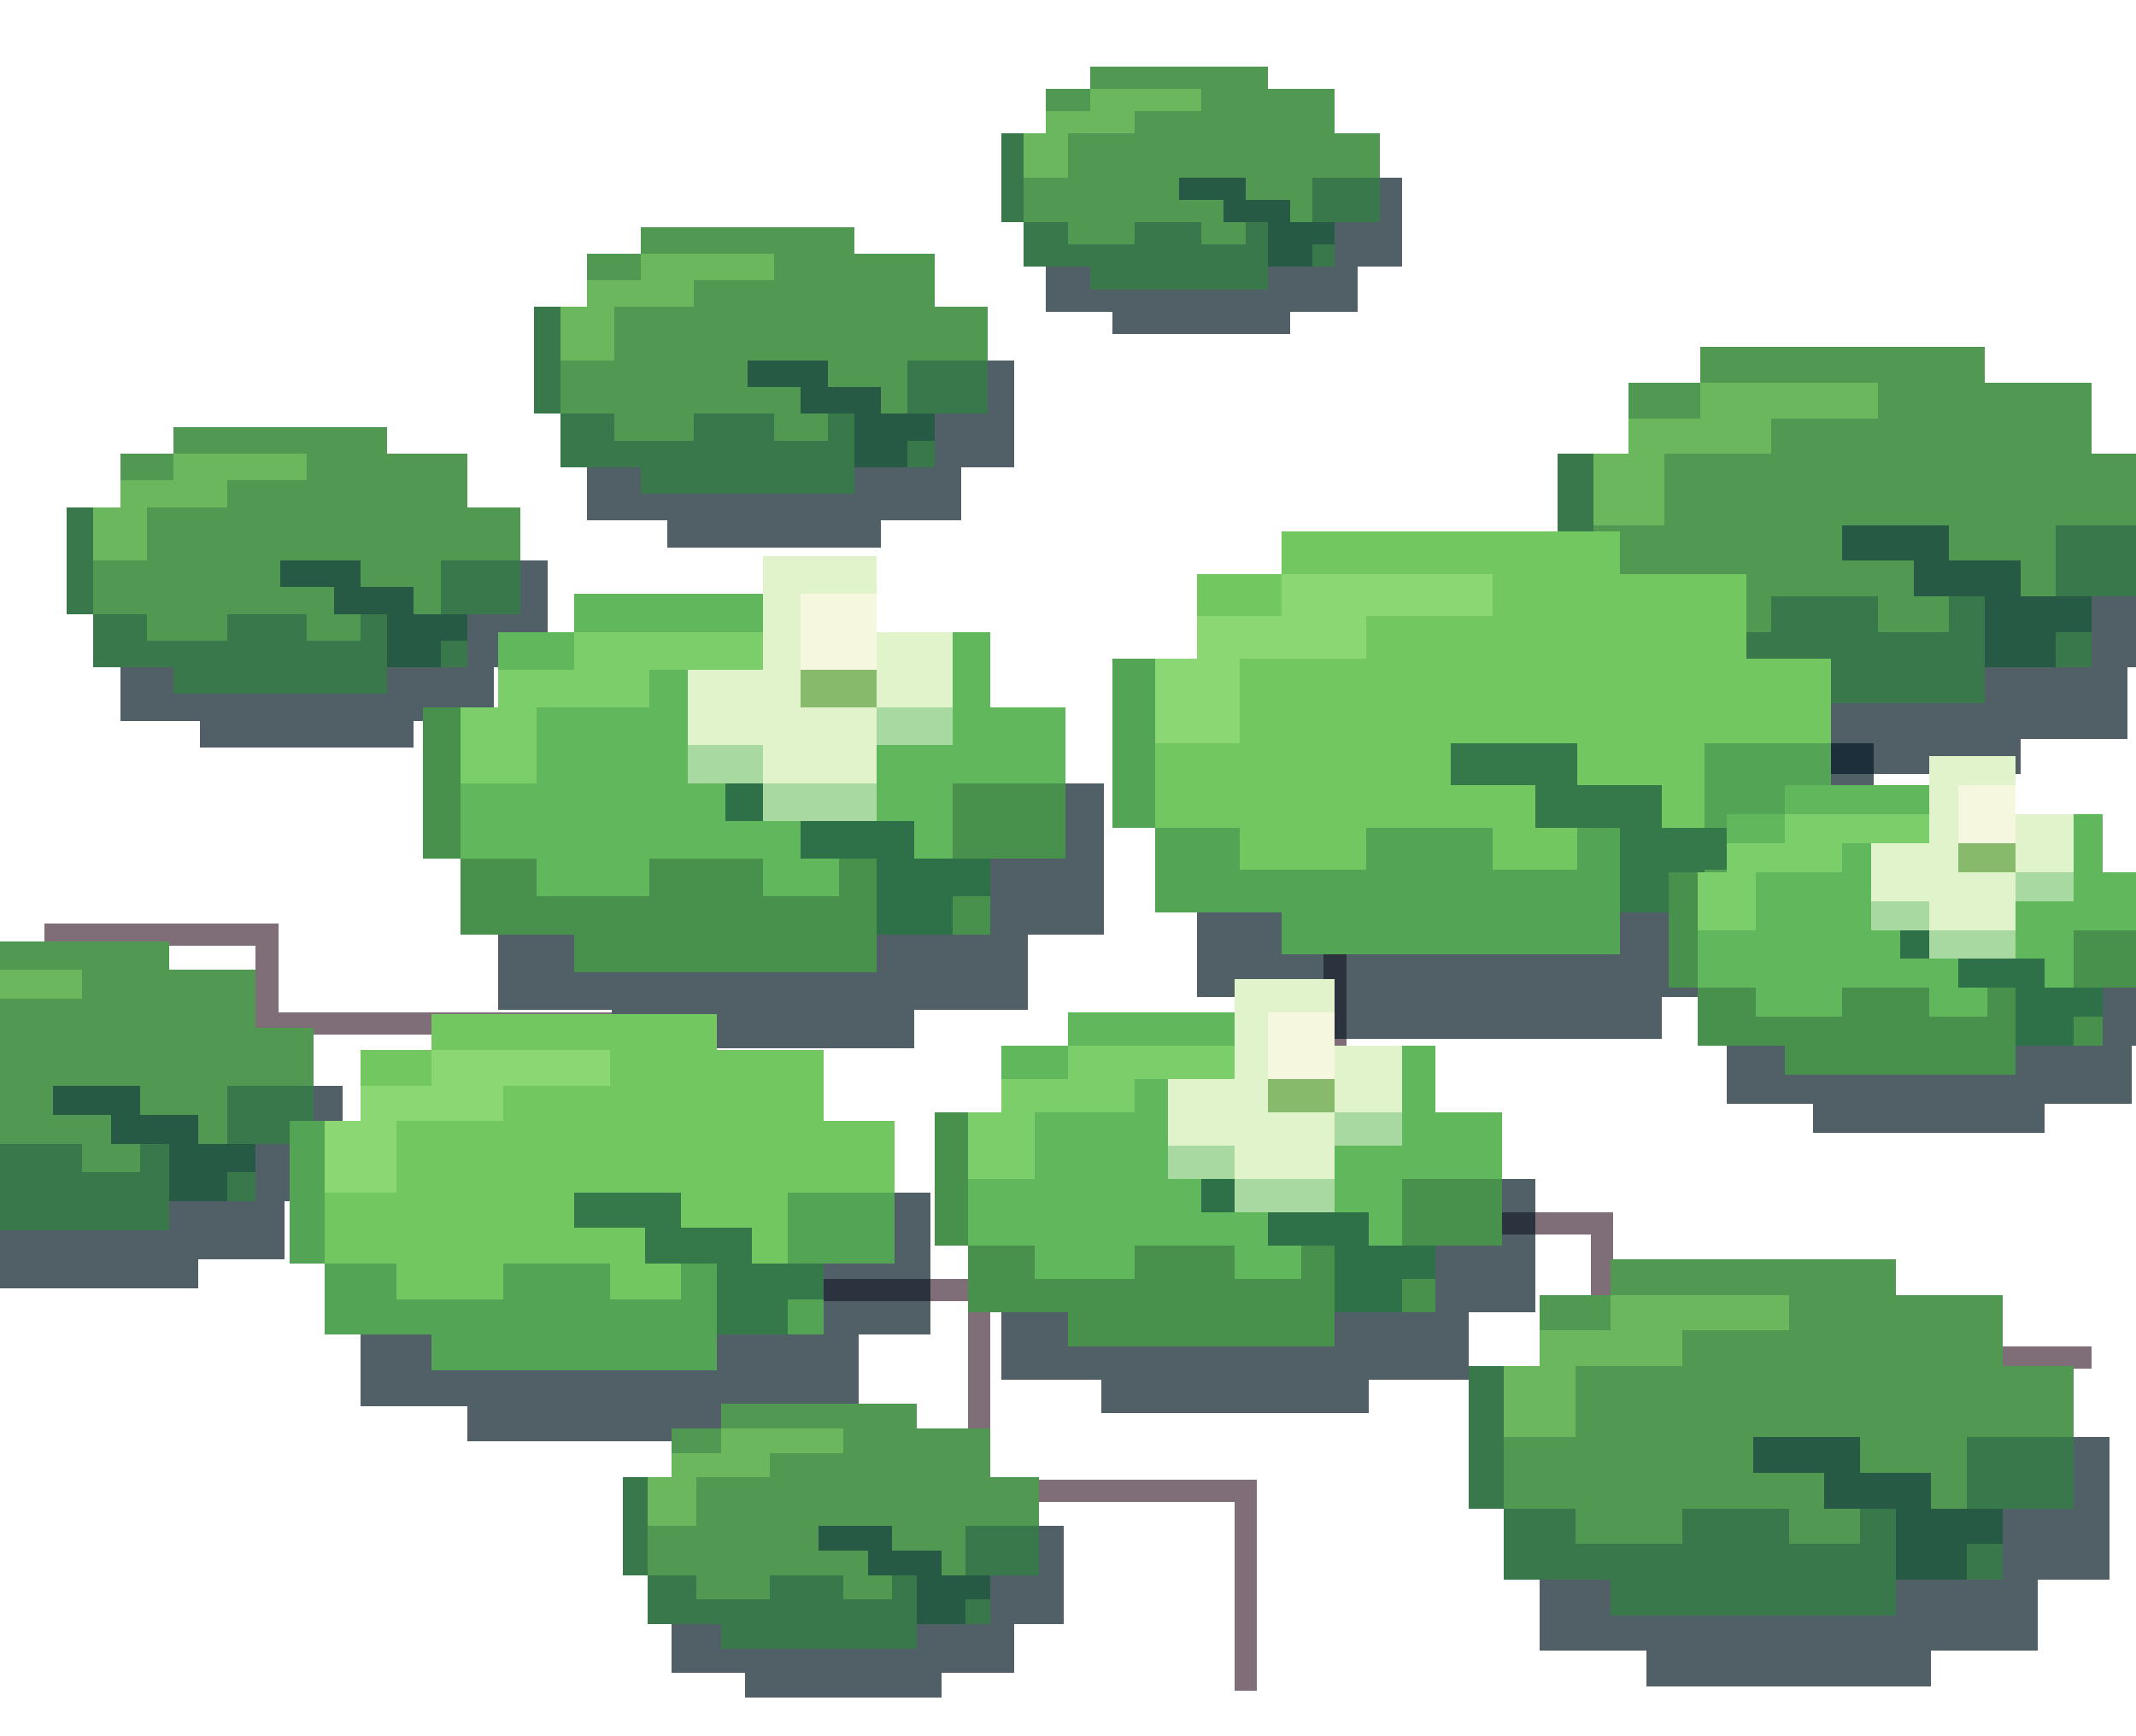
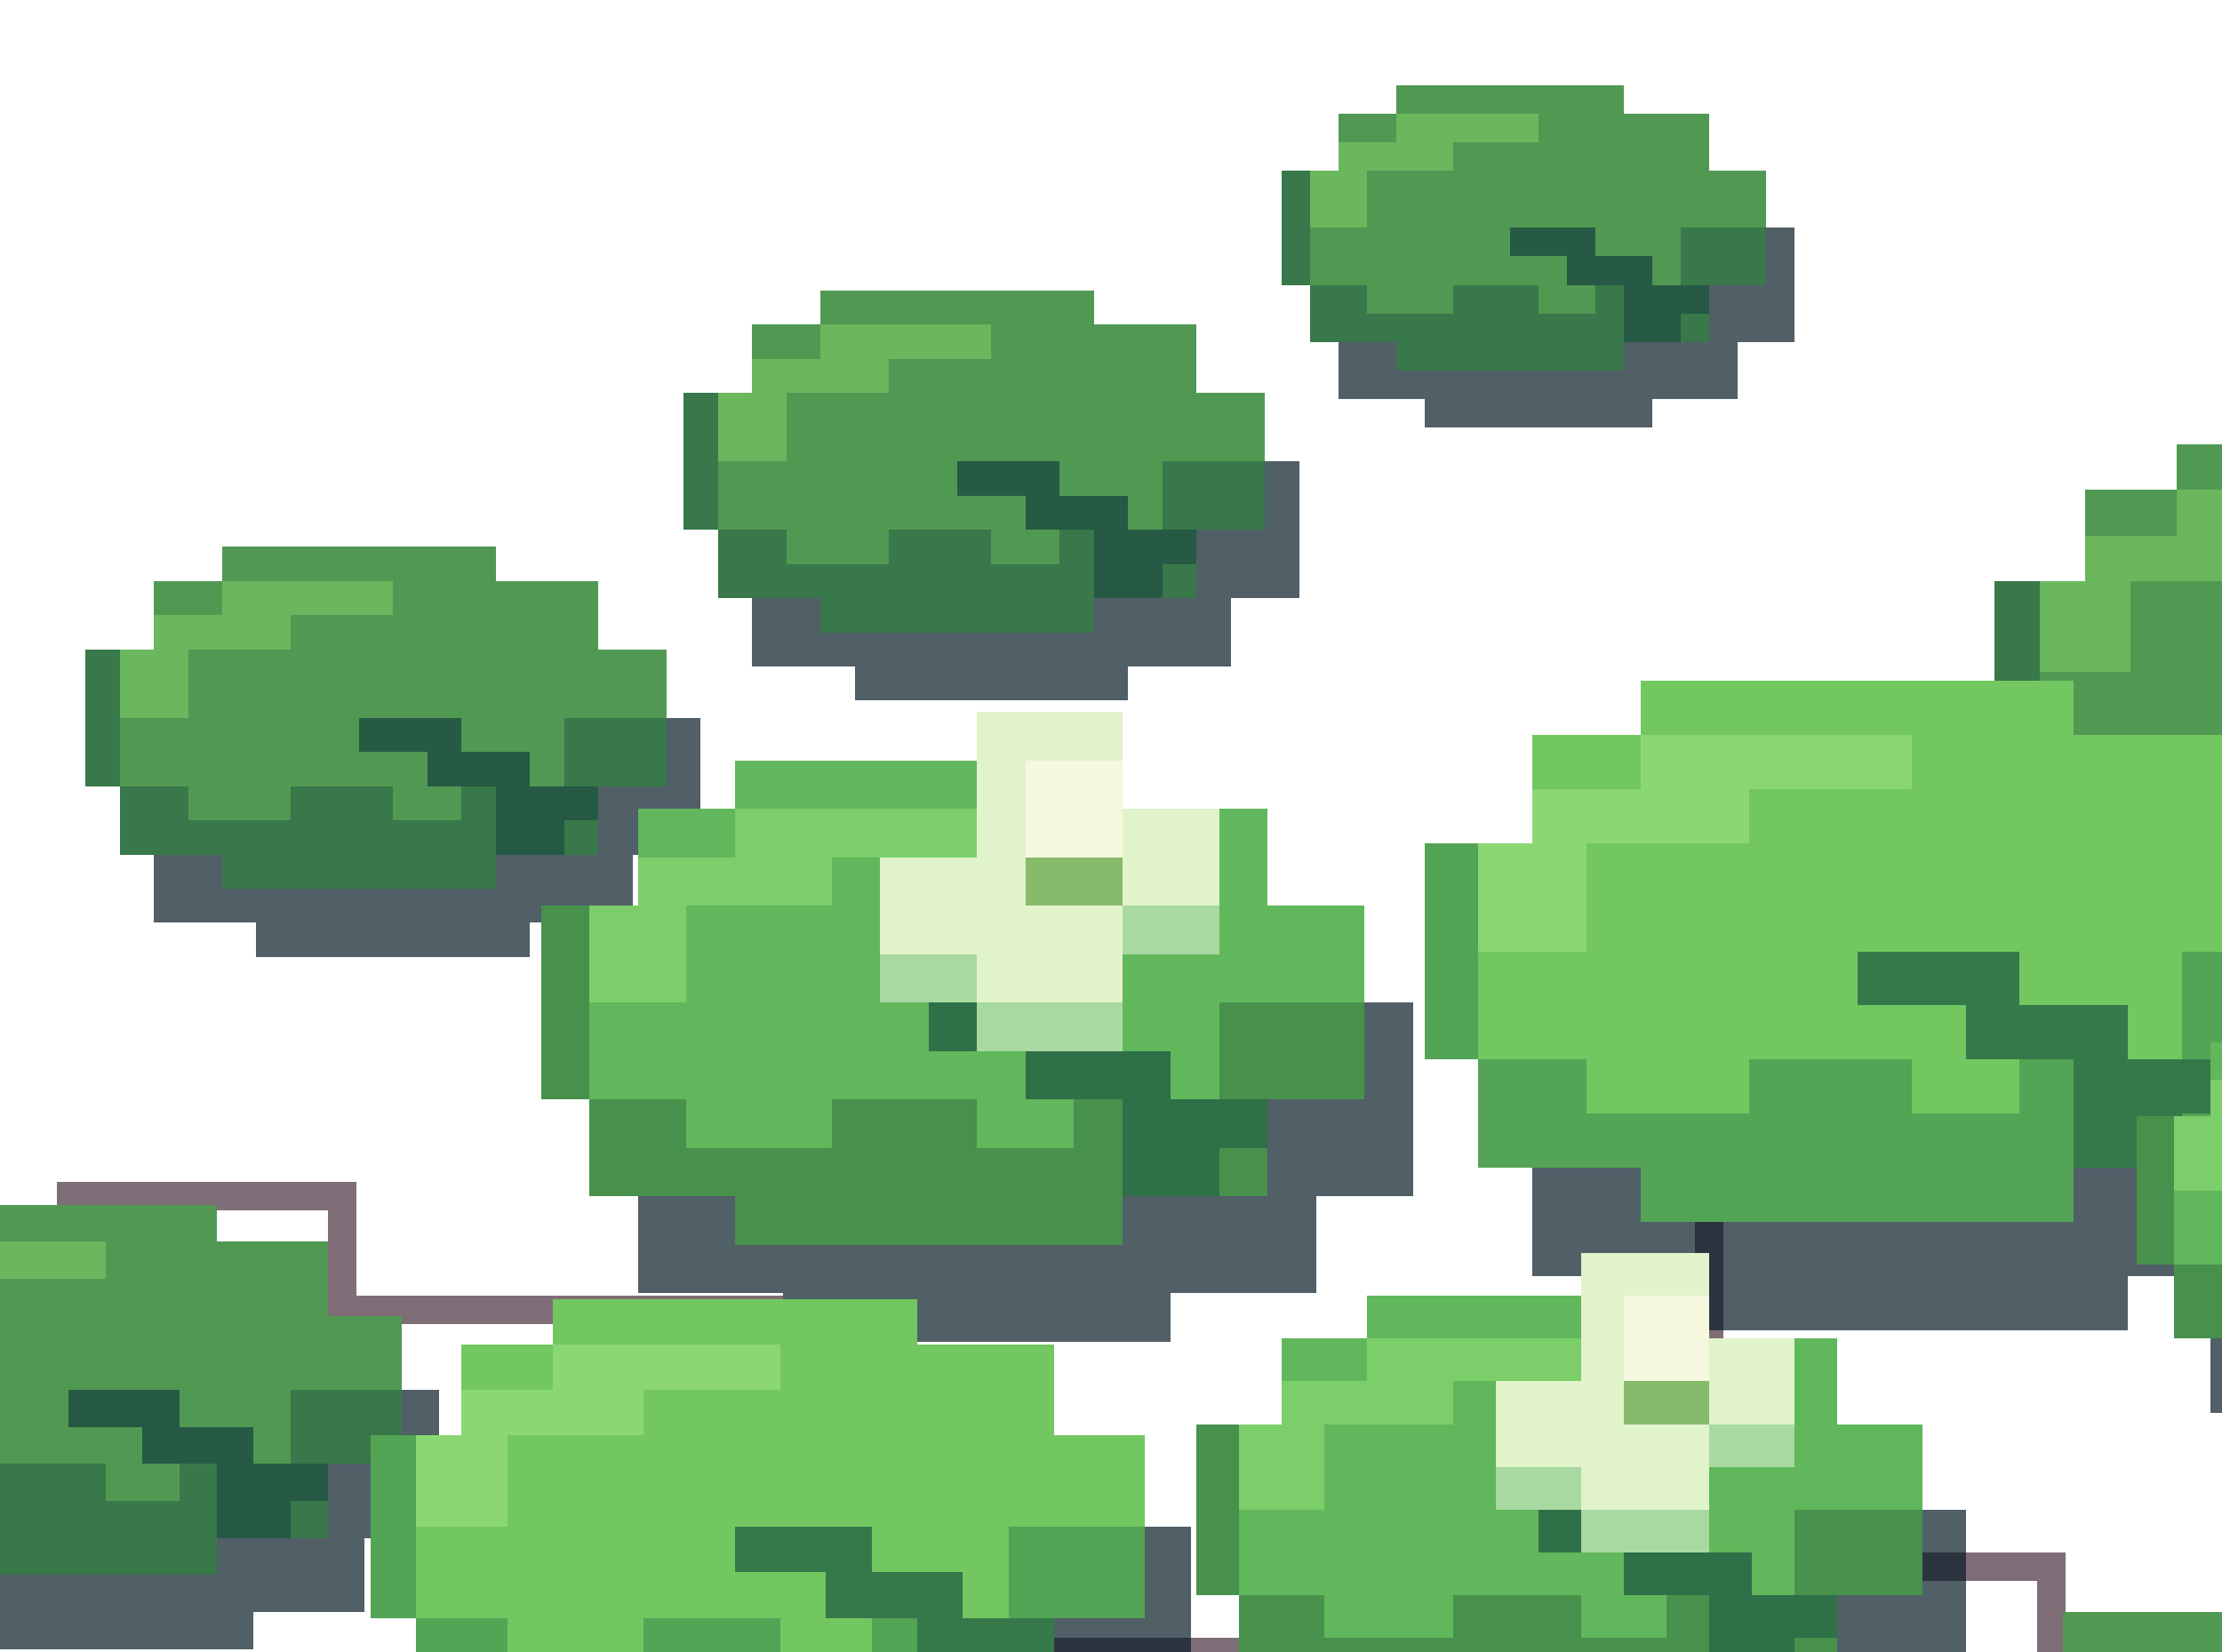
- <svg xmlns="http://www.w3.org/2000/svg" width="96" height="78" viewBox="0 0 96 78" shape-rendering="crispEdges">
+ <svg xmlns="http://www.w3.org/2000/svg" width="78" height="58" viewBox="0 0 78 58" shape-rendering="crispEdges">
  <g fill="none" stroke="#49313d" stroke-width="1" opacity=".7">
    <path d="M2 42H12V46H27V58H44V67H56V76M60 37V55H72V61H94" />
  </g>
  <g transform="translate(3 18) scale(1.2)">
    <g transform="translate(1 2)">
      <path fill="#071b27" opacity="0.7" d="M4 1H12V2H15V4H17V8H15V10H12V11H4V10H1V8H0V4H2V2H4Z" />
    </g>
    <path fill="#38784a" opacity="1" d="M4 1H12V2H15V4H17V8H15V10H12V11H4V10H1V8H0V4H2V2H4Z" />
    <path fill="#519953" opacity="1" d="M4 1H12V2H15V4H17V6H14V8H11V9H3V8H1V4H2V2H4Z" />
    <path fill="#6ab75e" opacity="1" d="M4 2H9V3H6V4H3V6H1V4H2V3H4Z" />
    <path fill="#265a44" opacity="1" d="M14 10H12V8H10V7H8V6H10V6H11V7H13V8H15V9H14Z" />
    <rect x="6" y="8" width="3" height="1" fill="#38784a" opacity="1" />
  </g>
  <g transform="translate(24 9) scale(1.2)">
    <g transform="translate(1 2)">
      <path fill="#071b27" opacity="0.7" d="M4 1H12V2H15V4H17V8H15V10H12V11H4V10H1V8H0V4H2V2H4Z" />
    </g>
    <path fill="#38784a" opacity="1" d="M4 1H12V2H15V4H17V8H15V10H12V11H4V10H1V8H0V4H2V2H4Z" />
    <path fill="#519953" opacity="1" d="M4 1H12V2H15V4H17V6H14V8H11V9H3V8H1V4H2V2H4Z" />
    <path fill="#6ab75e" opacity="1" d="M4 2H9V3H6V4H3V6H1V4H2V3H4Z" />
    <path fill="#265a44" opacity="1" d="M14 10H12V8H10V7H8V6H10V6H11V7H13V8H15V9H14Z" />
    <rect x="6" y="8" width="3" height="1" fill="#38784a" opacity="1" />
  </g>
  <g transform="translate(45 2) scale(1)">
    <g transform="translate(1 2)">
      <path fill="#071b27" opacity="0.7" d="M4 1H12V2H15V4H17V8H15V10H12V11H4V10H1V8H0V4H2V2H4Z" />
    </g>
    <path fill="#38784a" opacity="1" d="M4 1H12V2H15V4H17V8H15V10H12V11H4V10H1V8H0V4H2V2H4Z" />
    <path fill="#519953" opacity="1" d="M4 1H12V2H15V4H17V6H14V8H11V9H3V8H1V4H2V2H4Z" />
    <path fill="#6ab75e" opacity="1" d="M4 2H9V3H6V4H3V6H1V4H2V3H4Z" />
    <path fill="#265a44" opacity="1" d="M14 10H12V8H10V7H8V6H10V6H11V7H13V8H15V9H14Z" />
    <rect x="6" y="8" width="3" height="1" fill="#38784a" opacity="1" />
  </g>
  <g transform="translate(70 14) scale(1.6)">
    <g transform="translate(1 2)">
      <path fill="#071b27" opacity="0.7" d="M4 1H12V2H15V4H17V8H15V10H12V11H4V10H1V8H0V4H2V2H4Z" />
    </g>
    <path fill="#38784a" opacity="1" d="M4 1H12V2H15V4H17V8H15V10H12V11H4V10H1V8H0V4H2V2H4Z" />
    <path fill="#519953" opacity="1" d="M4 1H12V2H15V4H17V6H14V8H11V9H3V8H1V4H2V2H4Z" />
    <path fill="#6ab75e" opacity="1" d="M4 2H9V3H6V4H3V6H1V4H2V3H4Z" />
    <path fill="#265a44" opacity="1" d="M14 10H12V8H10V7H8V6H10V6H11V7H13V8H15V9H14Z" />
    <rect x="6" y="8" width="3" height="1" fill="#38784a" opacity="1" />
  </g>
  <g transform="translate(19 25) scale(1.7)">
    <g transform="translate(1 2)">
      <path fill="#071b27" opacity="0.7" d="M4 1H12V2H15V4H17V8H15V10H12V11H4V10H1V8H0V4H2V2H4Z" />
    </g>
    <path fill="#47914d" opacity="1" d="M4 1H12V2H15V4H17V8H15V10H12V11H4V10H1V8H0V4H2V2H4Z" />
    <path fill="#61b75b" opacity="1" d="M4 1H12V2H15V4H17V6H14V8H11V9H3V8H1V4H2V2H4Z" />
    <path fill="#7cce6b" opacity="1" d="M4 2H9V3H6V4H3V6H1V4H2V3H4Z" />
    <path fill="#2e7047" opacity="1" d="M14 10H12V8H10V7H8V6H10V6H11V7H13V8H15V9H14Z" />
    <rect x="6" y="8" width="3" height="1" fill="#47914d" opacity="1" />
    <path fill="#a8d9a0" opacity="1" d="M9 0H12V2H14V5H12V7H9V6H7V3H9Z" />
    <path fill="#e1f3ca" opacity="1" d="M9 0H12V2H14V4H12V6H9V5H7V3H9Z" />
    <rect x="10" y="1" width="2" height="2" fill="#f5f8df" opacity="1" />
    <rect x="10" y="3" width="2" height="1" fill="#87bb6b" opacity="1" />
  </g>
  <g transform="translate(50 22) scale(1.9)">
    <g transform="translate(1 2)">
      <path fill="#071b27" opacity="0.7" d="M4 1H12V2H15V4H17V8H15V10H12V11H4V10H1V8H0V4H2V2H4Z" />
    </g>
    <path fill="#53a454" opacity="1" d="M4 1H12V2H15V4H17V8H15V10H12V11H4V10H1V8H0V4H2V2H4Z" />
    <path fill="#72c761" opacity="1" d="M4 1H12V2H15V4H17V6H14V8H11V9H3V8H1V4H2V2H4Z" />
    <path fill="#8ad773" opacity="1" d="M4 2H9V3H6V4H3V6H1V4H2V3H4Z" />
    <path fill="#35794b" opacity="1" d="M14 10H12V8H10V7H8V6H10V6H11V7H13V8H15V9H14Z" />
    <rect x="6" y="8" width="3" height="1" fill="#53a454" opacity="1" />
  </g>
  <g transform="translate(75 34) scale(1.3)">
    <g transform="translate(1 2)">
      <path fill="#071b27" opacity="0.7" d="M4 1H12V2H15V4H17V8H15V10H12V11H4V10H1V8H0V4H2V2H4Z" />
    </g>
    <path fill="#47914d" opacity="1" d="M4 1H12V2H15V4H17V8H15V10H12V11H4V10H1V8H0V4H2V2H4Z" />
    <path fill="#61b75b" opacity="1" d="M4 1H12V2H15V4H17V6H14V8H11V9H3V8H1V4H2V2H4Z" />
    <path fill="#7cce6b" opacity="1" d="M4 2H9V3H6V4H3V6H1V4H2V3H4Z" />
    <path fill="#2e7047" opacity="1" d="M14 10H12V8H10V7H8V6H10V6H11V7H13V8H15V9H14Z" />
    <rect x="6" y="8" width="3" height="1" fill="#47914d" opacity="1" />
    <path fill="#a8d9a0" opacity="1" d="M9 0H12V2H14V5H12V7H9V6H7V3H9Z" />
    <path fill="#e1f3ca" opacity="1" d="M9 0H12V2H14V4H12V6H9V5H7V3H9Z" />
    <rect x="10" y="1" width="2" height="2" fill="#f5f8df" opacity="1" />
    <rect x="10" y="3" width="2" height="1" fill="#87bb6b" opacity="1" />
  </g>
  <g transform="translate(-8 41) scale(1.3)">
    <g transform="translate(1 2)">
      <path fill="#071b27" opacity="0.7" d="M4 1H12V2H15V4H17V8H15V10H12V11H4V10H1V8H0V4H2V2H4Z" />
    </g>
    <path fill="#38784a" opacity="1" d="M4 1H12V2H15V4H17V8H15V10H12V11H4V10H1V8H0V4H2V2H4Z" />
    <path fill="#519953" opacity="1" d="M4 1H12V2H15V4H17V6H14V8H11V9H3V8H1V4H2V2H4Z" />
    <path fill="#6ab75e" opacity="1" d="M4 2H9V3H6V4H3V6H1V4H2V3H4Z" />
    <path fill="#265a44" opacity="1" d="M14 10H12V8H10V7H8V6H10V6H11V7H13V8H15V9H14Z" />
    <rect x="6" y="8" width="3" height="1" fill="#38784a" opacity="1" />
  </g>
  <g transform="translate(13 44) scale(1.6)">
    <g transform="translate(1 2)">
      <path fill="#071b27" opacity="0.7" d="M4 1H12V2H15V4H17V8H15V10H12V11H4V10H1V8H0V4H2V2H4Z" />
    </g>
    <path fill="#53a454" opacity="1" d="M4 1H12V2H15V4H17V8H15V10H12V11H4V10H1V8H0V4H2V2H4Z" />
    <path fill="#72c761" opacity="1" d="M4 1H12V2H15V4H17V6H14V8H11V9H3V8H1V4H2V2H4Z" />
    <path fill="#8ad773" opacity="1" d="M4 2H9V3H6V4H3V6H1V4H2V3H4Z" />
    <path fill="#35794b" opacity="1" d="M14 10H12V8H10V7H8V6H10V6H11V7H13V8H15V9H14Z" />
    <rect x="6" y="8" width="3" height="1" fill="#53a454" opacity="1" />
  </g>
  <g transform="translate(42 44) scale(1.5)">
    <g transform="translate(1 2)">
      <path fill="#071b27" opacity="0.7" d="M4 1H12V2H15V4H17V8H15V10H12V11H4V10H1V8H0V4H2V2H4Z" />
    </g>
    <path fill="#47914d" opacity="1" d="M4 1H12V2H15V4H17V8H15V10H12V11H4V10H1V8H0V4H2V2H4Z" />
    <path fill="#61b75b" opacity="1" d="M4 1H12V2H15V4H17V6H14V8H11V9H3V8H1V4H2V2H4Z" />
    <path fill="#7cce6b" opacity="1" d="M4 2H9V3H6V4H3V6H1V4H2V3H4Z" />
    <path fill="#2e7047" opacity="1" d="M14 10H12V8H10V7H8V6H10V6H11V7H13V8H15V9H14Z" />
    <rect x="6" y="8" width="3" height="1" fill="#47914d" opacity="1" />
    <path fill="#a8d9a0" opacity="1" d="M9 0H12V2H14V5H12V7H9V6H7V3H9Z" />
    <path fill="#e1f3ca" opacity="1" d="M9 0H12V2H14V4H12V6H9V5H7V3H9Z" />
    <rect x="10" y="1" width="2" height="2" fill="#f5f8df" opacity="1" />
    <rect x="10" y="3" width="2" height="1" fill="#87bb6b" opacity="1" />
  </g>
  <g transform="translate(66 55) scale(1.6)">
    <g transform="translate(1 2)">
      <path fill="#071b27" opacity="0.7" d="M4 1H12V2H15V4H17V8H15V10H12V11H4V10H1V8H0V4H2V2H4Z" />
    </g>
    <path fill="#38784a" opacity="1" d="M4 1H12V2H15V4H17V8H15V10H12V11H4V10H1V8H0V4H2V2H4Z" />
    <path fill="#519953" opacity="1" d="M4 1H12V2H15V4H17V6H14V8H11V9H3V8H1V4H2V2H4Z" />
    <path fill="#6ab75e" opacity="1" d="M4 2H9V3H6V4H3V6H1V4H2V3H4Z" />
    <path fill="#265a44" opacity="1" d="M14 10H12V8H10V7H8V6H10V6H11V7H13V8H15V9H14Z" />
    <rect x="6" y="8" width="3" height="1" fill="#38784a" opacity="1" />
  </g>
  <g transform="translate(28 62) scale(1.1)">
    <g transform="translate(1 2)">
      <path fill="#071b27" opacity="0.7" d="M4 1H12V2H15V4H17V8H15V10H12V11H4V10H1V8H0V4H2V2H4Z" />
    </g>
    <path fill="#38784a" opacity="1" d="M4 1H12V2H15V4H17V8H15V10H12V11H4V10H1V8H0V4H2V2H4Z" />
    <path fill="#519953" opacity="1" d="M4 1H12V2H15V4H17V6H14V8H11V9H3V8H1V4H2V2H4Z" />
    <path fill="#6ab75e" opacity="1" d="M4 2H9V3H6V4H3V6H1V4H2V3H4Z" />
    <path fill="#265a44" opacity="1" d="M14 10H12V8H10V7H8V6H10V6H11V7H13V8H15V9H14Z" />
    <rect x="6" y="8" width="3" height="1" fill="#38784a" opacity="1" />
  </g>
</svg>
